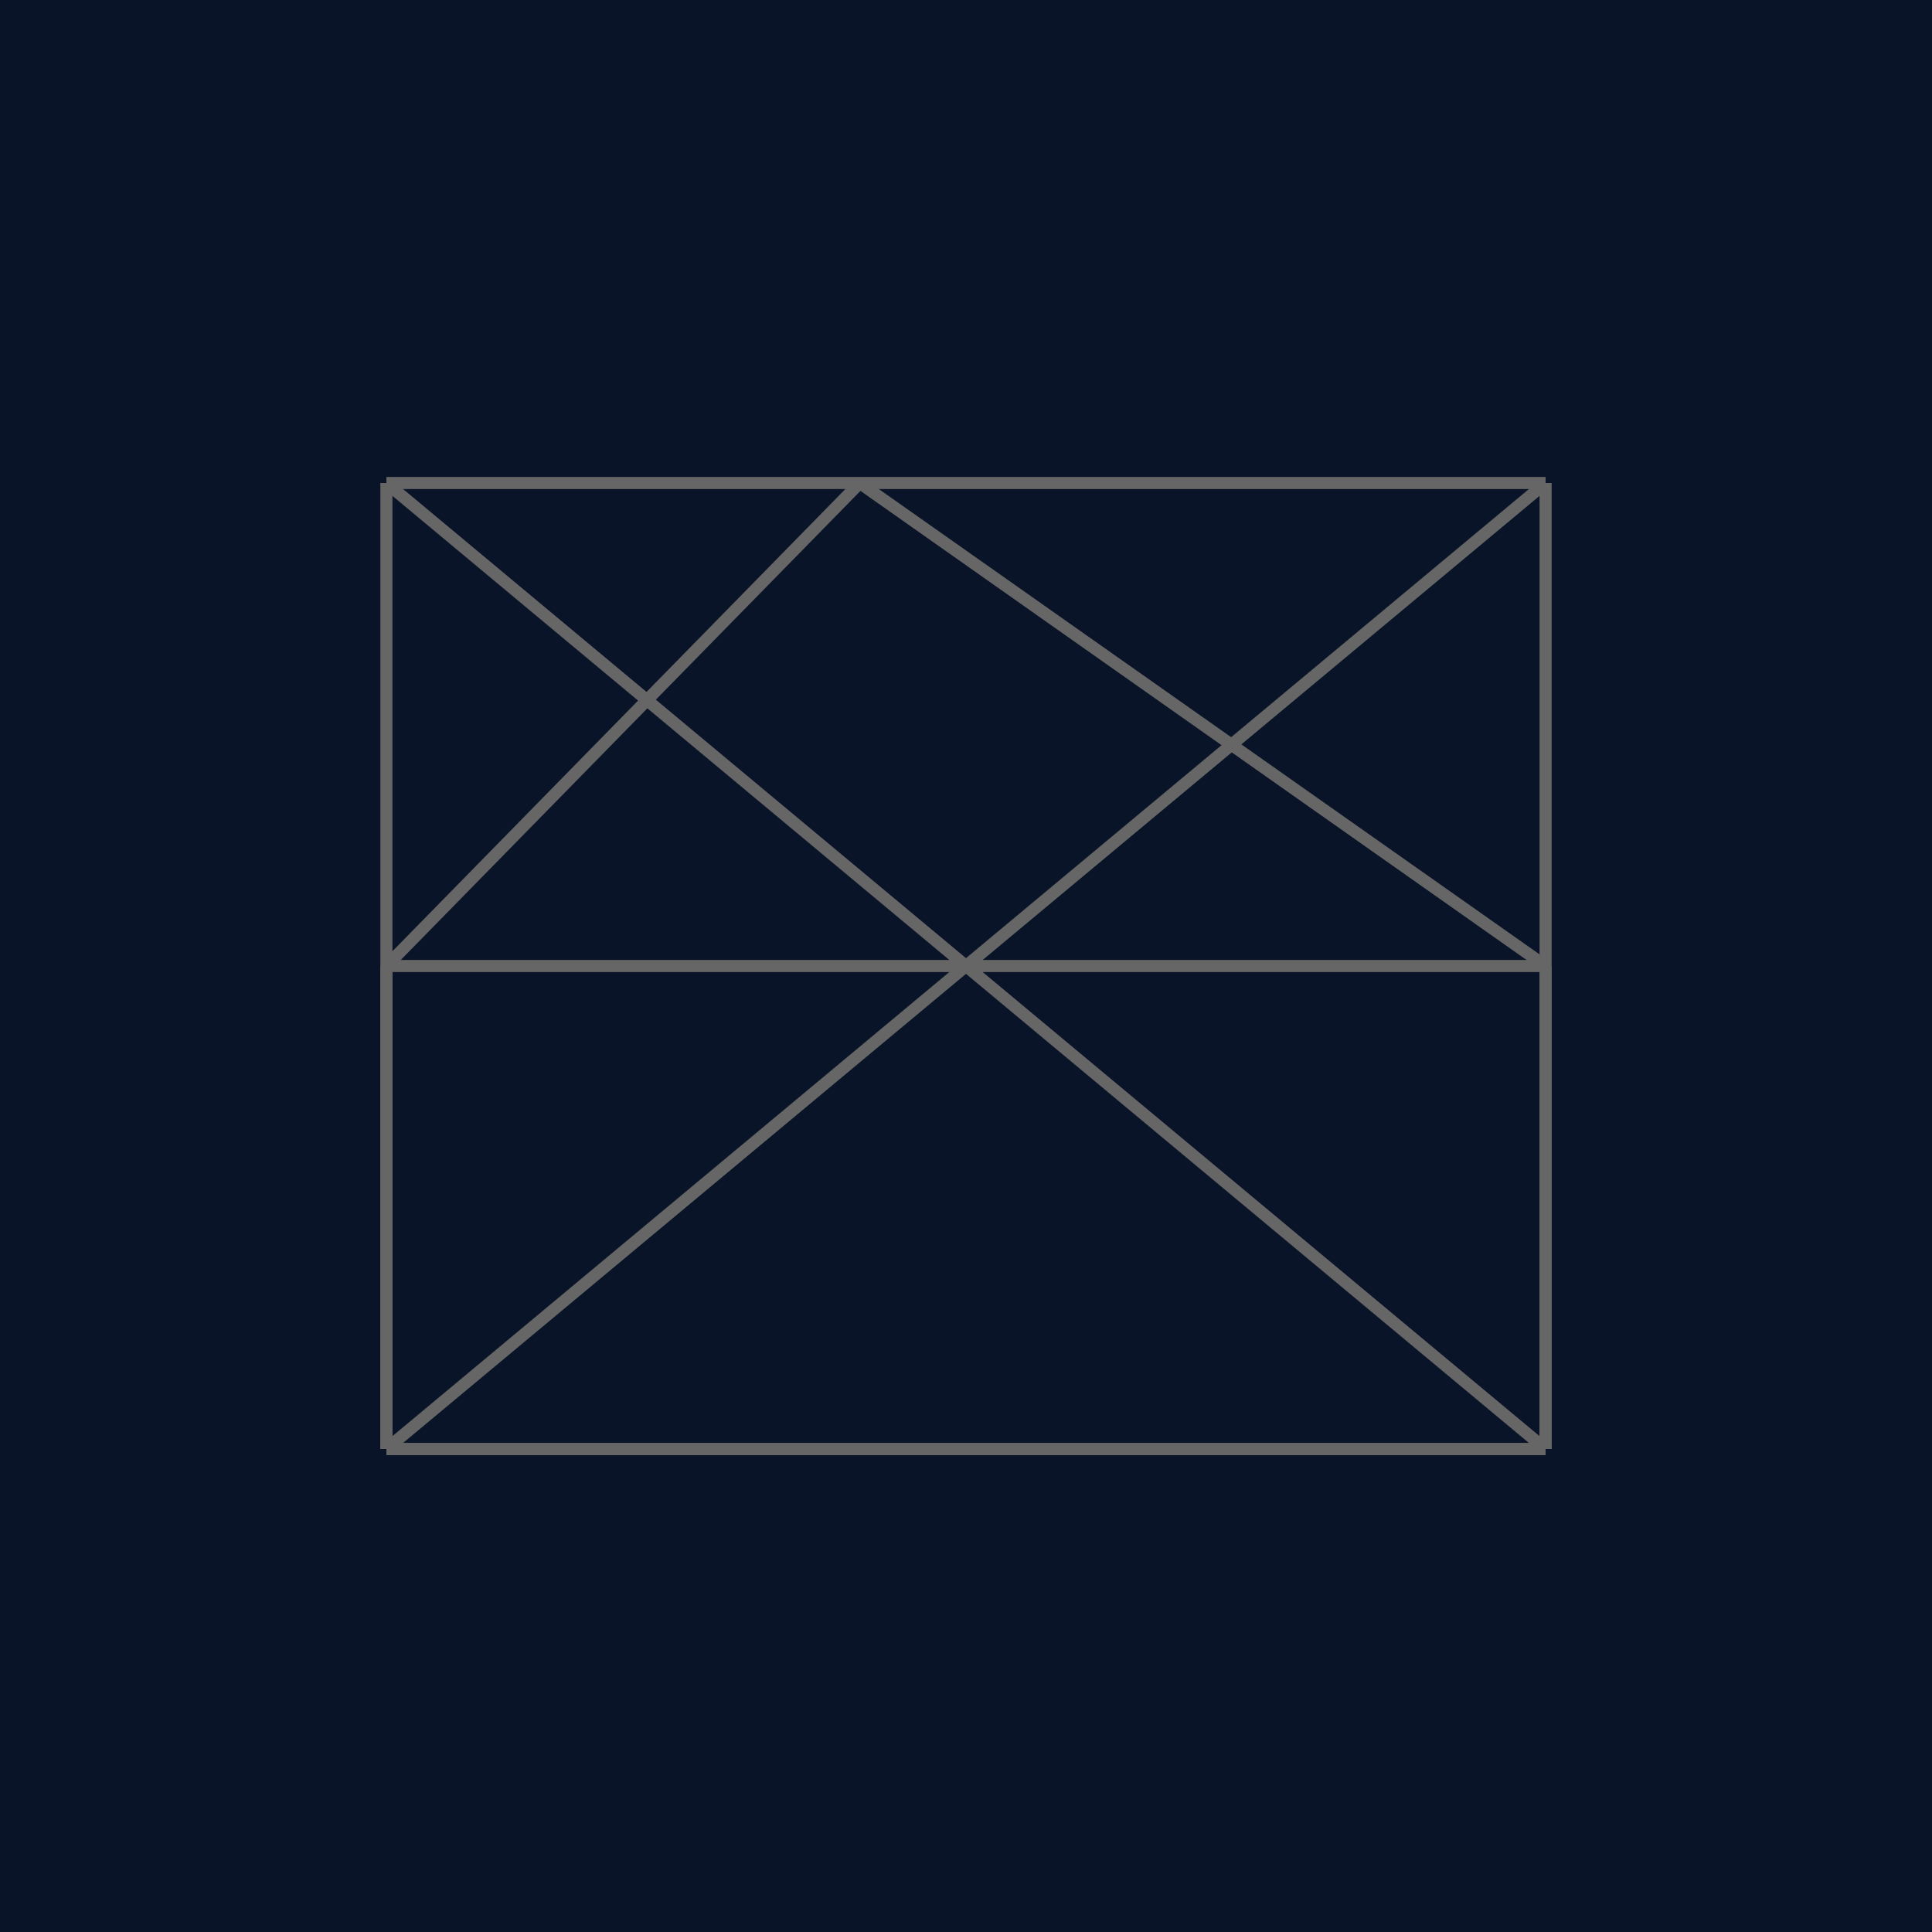
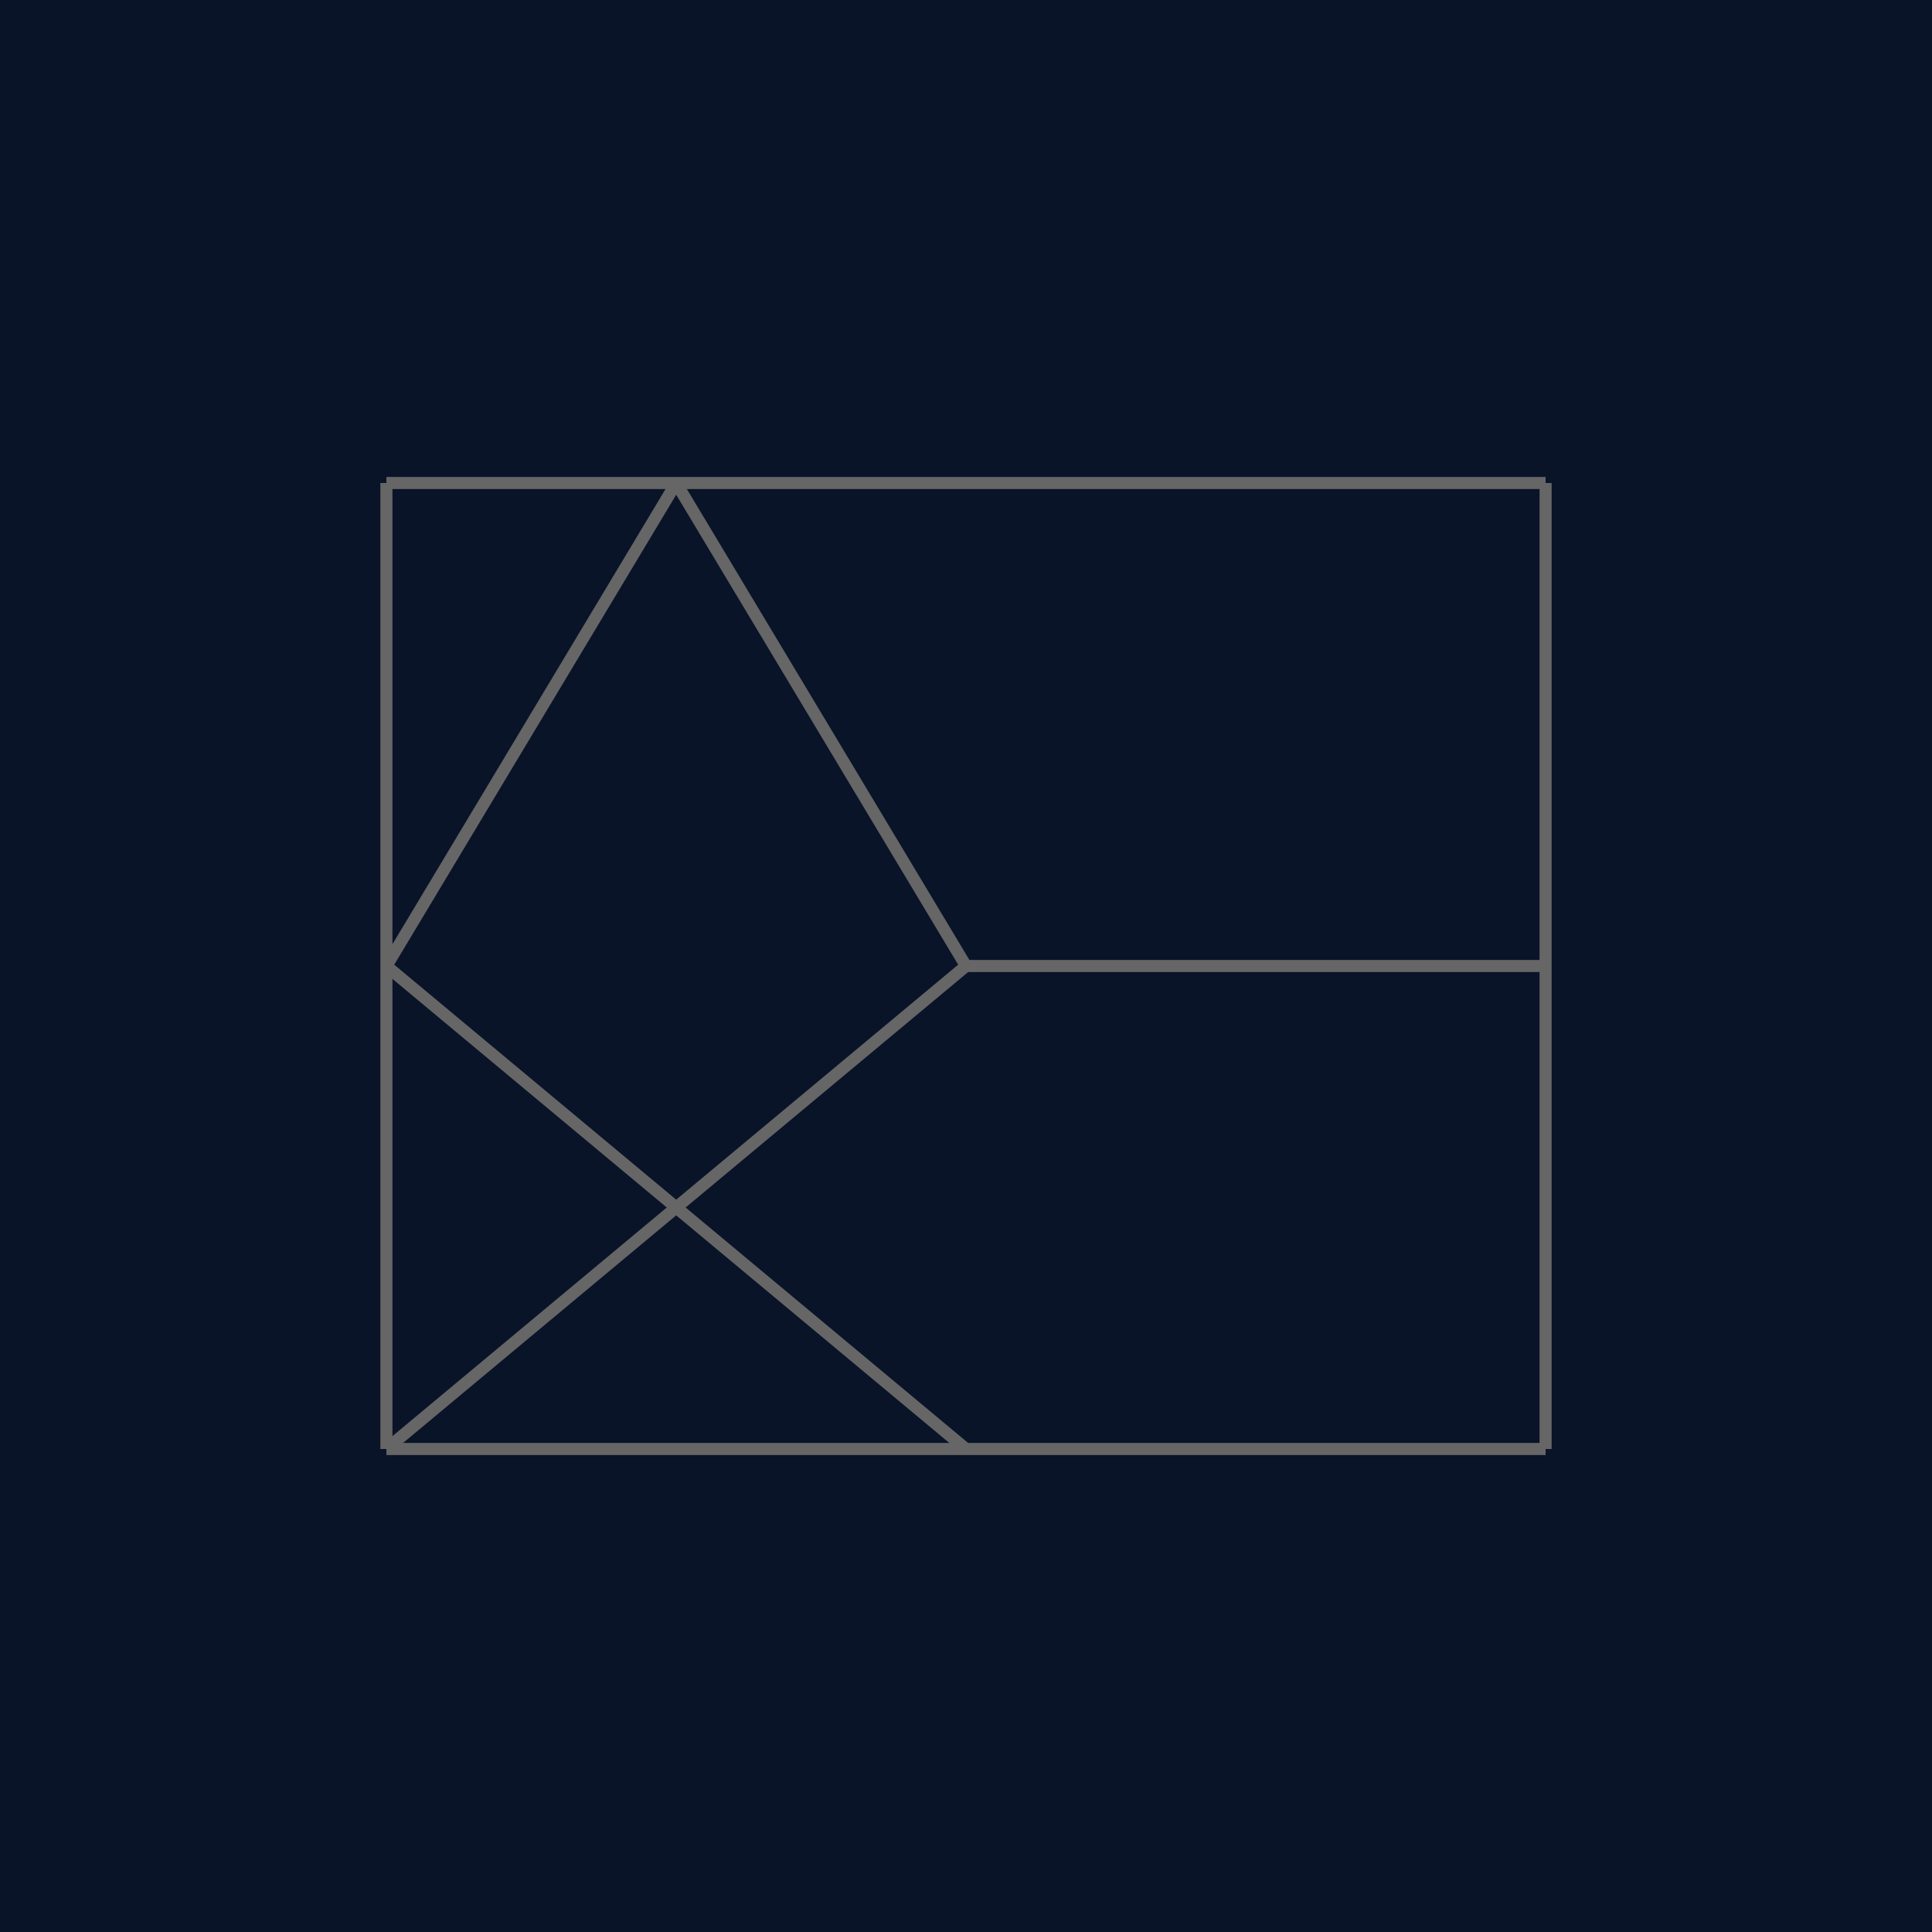
<svg xmlns="http://www.w3.org/2000/svg" viewBox="0 0 400 400">
  <rect width="400" height="400" fill="#0a1428" />
-   <line id="q1-s3-line-1" x1="80" y1="100" x2="320" y2="100" stroke="#666" stroke-width="2.5" fill="none" pointer-events="all" style="cursor:pointer;transition:stroke 0.2s,stroke-width 0.2s;" />
-   <line id="q1-s3-line-2" x1="320" y1="100" x2="320" y2="300" stroke="#666" stroke-width="2.5" fill="none" pointer-events="all" style="cursor:pointer;transition:stroke 0.2s,stroke-width 0.2s;" />
-   <line id="q1-s3-line-3" x1="320" y1="300" x2="80" y2="300" stroke="#666" stroke-width="2.5" fill="none" pointer-events="all" style="cursor:pointer;transition:stroke 0.2s,stroke-width 0.2s;" />
-   <line id="q1-s3-line-4" x1="80" y1="300" x2="80" y2="100" stroke="#666" stroke-width="2.5" fill="none" pointer-events="all" style="cursor:pointer;transition:stroke 0.2s,stroke-width 0.2s;" />
-   <line id="q1-s3-line-5" x1="80" y1="100" x2="320" y2="300" stroke="#666" stroke-width="2.5" fill="none" pointer-events="all" style="cursor:pointer;transition:stroke 0.2s,stroke-width 0.2s;" />
-   <line id="q1-s3-line-6" x1="320" y1="100" x2="80" y2="300" stroke="#666" stroke-width="2.5" fill="none" pointer-events="all" style="cursor:pointer;transition:stroke 0.2s,stroke-width 0.2s;" />
-   <line id="q1-s3-line-7" x1="80" y1="200" x2="320" y2="200" stroke="#666" stroke-width="2.5" fill="none" pointer-events="all" style="cursor:pointer;transition:stroke 0.2s,stroke-width 0.2s;" />
-   <line id="q1-s3-line-8" x1="80" y1="300" x2="80" y2="200" stroke="#666" stroke-width="2.5" fill="none" pointer-events="all" style="cursor:pointer;transition:stroke 0.2s,stroke-width 0.2s;" data-correct="true" />
-   <line id="q1-s3-line-9" x1="80" y1="200" x2="178" y2="100" stroke="#666" stroke-width="2.5" fill="none" pointer-events="all" style="cursor:pointer;transition:stroke 0.2s,stroke-width 0.2s;" data-correct="true" />
-   <line id="q1-s3-line-10" x1="178" y1="100" x2="320" y2="200" stroke="#666" stroke-width="2.5" fill="none" pointer-events="all" style="cursor:pointer;transition:stroke 0.2s,stroke-width 0.2s;" data-correct="true" />
-   <line id="q1-s3-line-11" x1="320" y1="200" x2="320" y2="300" stroke="#666" stroke-width="2.5" fill="none" pointer-events="all" style="cursor:pointer;transition:stroke 0.2s,stroke-width 0.2s;" data-correct="true" />
-   <line id="q1-s3-line-12" x1="320" y1="300" x2="80" y2="300" stroke="#666" stroke-width="2.5" fill="none" pointer-events="all" style="cursor:pointer;transition:stroke 0.2s,stroke-width 0.2s;" data-correct="true" />
+   <line id="q1-s3-line-1" x1="80" y1="100" x2="140" y2="100" stroke="#666" stroke-width="2.5" fill="none" pointer-events="all" style="cursor:pointer;transition:stroke 0.2s,stroke-width 0.2s;" />
+   <line id="q1-s3-line-2" x1="140" y1="100" x2="320" y2="100" stroke="#666" stroke-width="2.5" fill="none" pointer-events="all" style="cursor:pointer;transition:stroke 0.2s,stroke-width 0.2s;" />
+   <line id="q1-s3-line-3" x1="80" y1="100" x2="80" y2="200" stroke="#666" stroke-width="2.5" fill="none" pointer-events="all" style="cursor:pointer;transition:stroke 0.2s,stroke-width 0.2s;" />
+   <line id="q1-s3-line-4" x1="80" y1="200" x2="80" y2="300" stroke="#666" stroke-width="2.5" fill="none" pointer-events="all" style="cursor:pointer;transition:stroke 0.2s,stroke-width 0.2s;" data-correct="true" />
+   <line id="q1-s3-line-5" x1="320" y1="100" x2="320" y2="200" stroke="#666" stroke-width="2.5" fill="none" pointer-events="all" style="cursor:pointer;transition:stroke 0.2s,stroke-width 0.2s;" />
+   <line id="q1-s3-line-6" x1="320" y1="200" x2="320" y2="300" stroke="#666" stroke-width="2.5" fill="none" pointer-events="all" style="cursor:pointer;transition:stroke 0.2s,stroke-width 0.2s;" data-correct="true" />
+   <line id="q1-s3-line-7" x1="80" y1="300" x2="320" y2="300" stroke="#666" stroke-width="2.5" fill="none" pointer-events="all" style="cursor:pointer;transition:stroke 0.2s,stroke-width 0.2s;" data-correct="true" />
+   <line id="q1-s3-line-8" x1="80" y1="200" x2="140" y2="100" stroke="#666" stroke-width="2.5" fill="none" pointer-events="all" style="cursor:pointer;transition:stroke 0.2s,stroke-width 0.2s;" data-correct="true" />
+   <line id="q1-s3-line-9" x1="140" y1="100" x2="200" y2="200" stroke="#666" stroke-width="2.5" fill="none" pointer-events="all" style="cursor:pointer;transition:stroke 0.2s,stroke-width 0.2s;" data-correct="true" />
+   <line id="q1-s3-line-10" x1="80" y1="300" x2="200" y2="200" stroke="#666" stroke-width="2.5" fill="none" pointer-events="all" style="cursor:pointer;transition:stroke 0.2s,stroke-width 0.2s;" />
+   <line id="q1-s3-line-11" x1="80" y1="200" x2="200" y2="300" stroke="#666" stroke-width="2.5" fill="none" pointer-events="all" style="cursor:pointer;transition:stroke 0.2s,stroke-width 0.2s;" />
+   <line id="q1-s3-line-12" x1="200" y1="200" x2="320" y2="200" stroke="#666" stroke-width="2.5" fill="none" pointer-events="all" style="cursor:pointer;transition:stroke 0.2s,stroke-width 0.2s;" data-correct="true" />
</svg>
